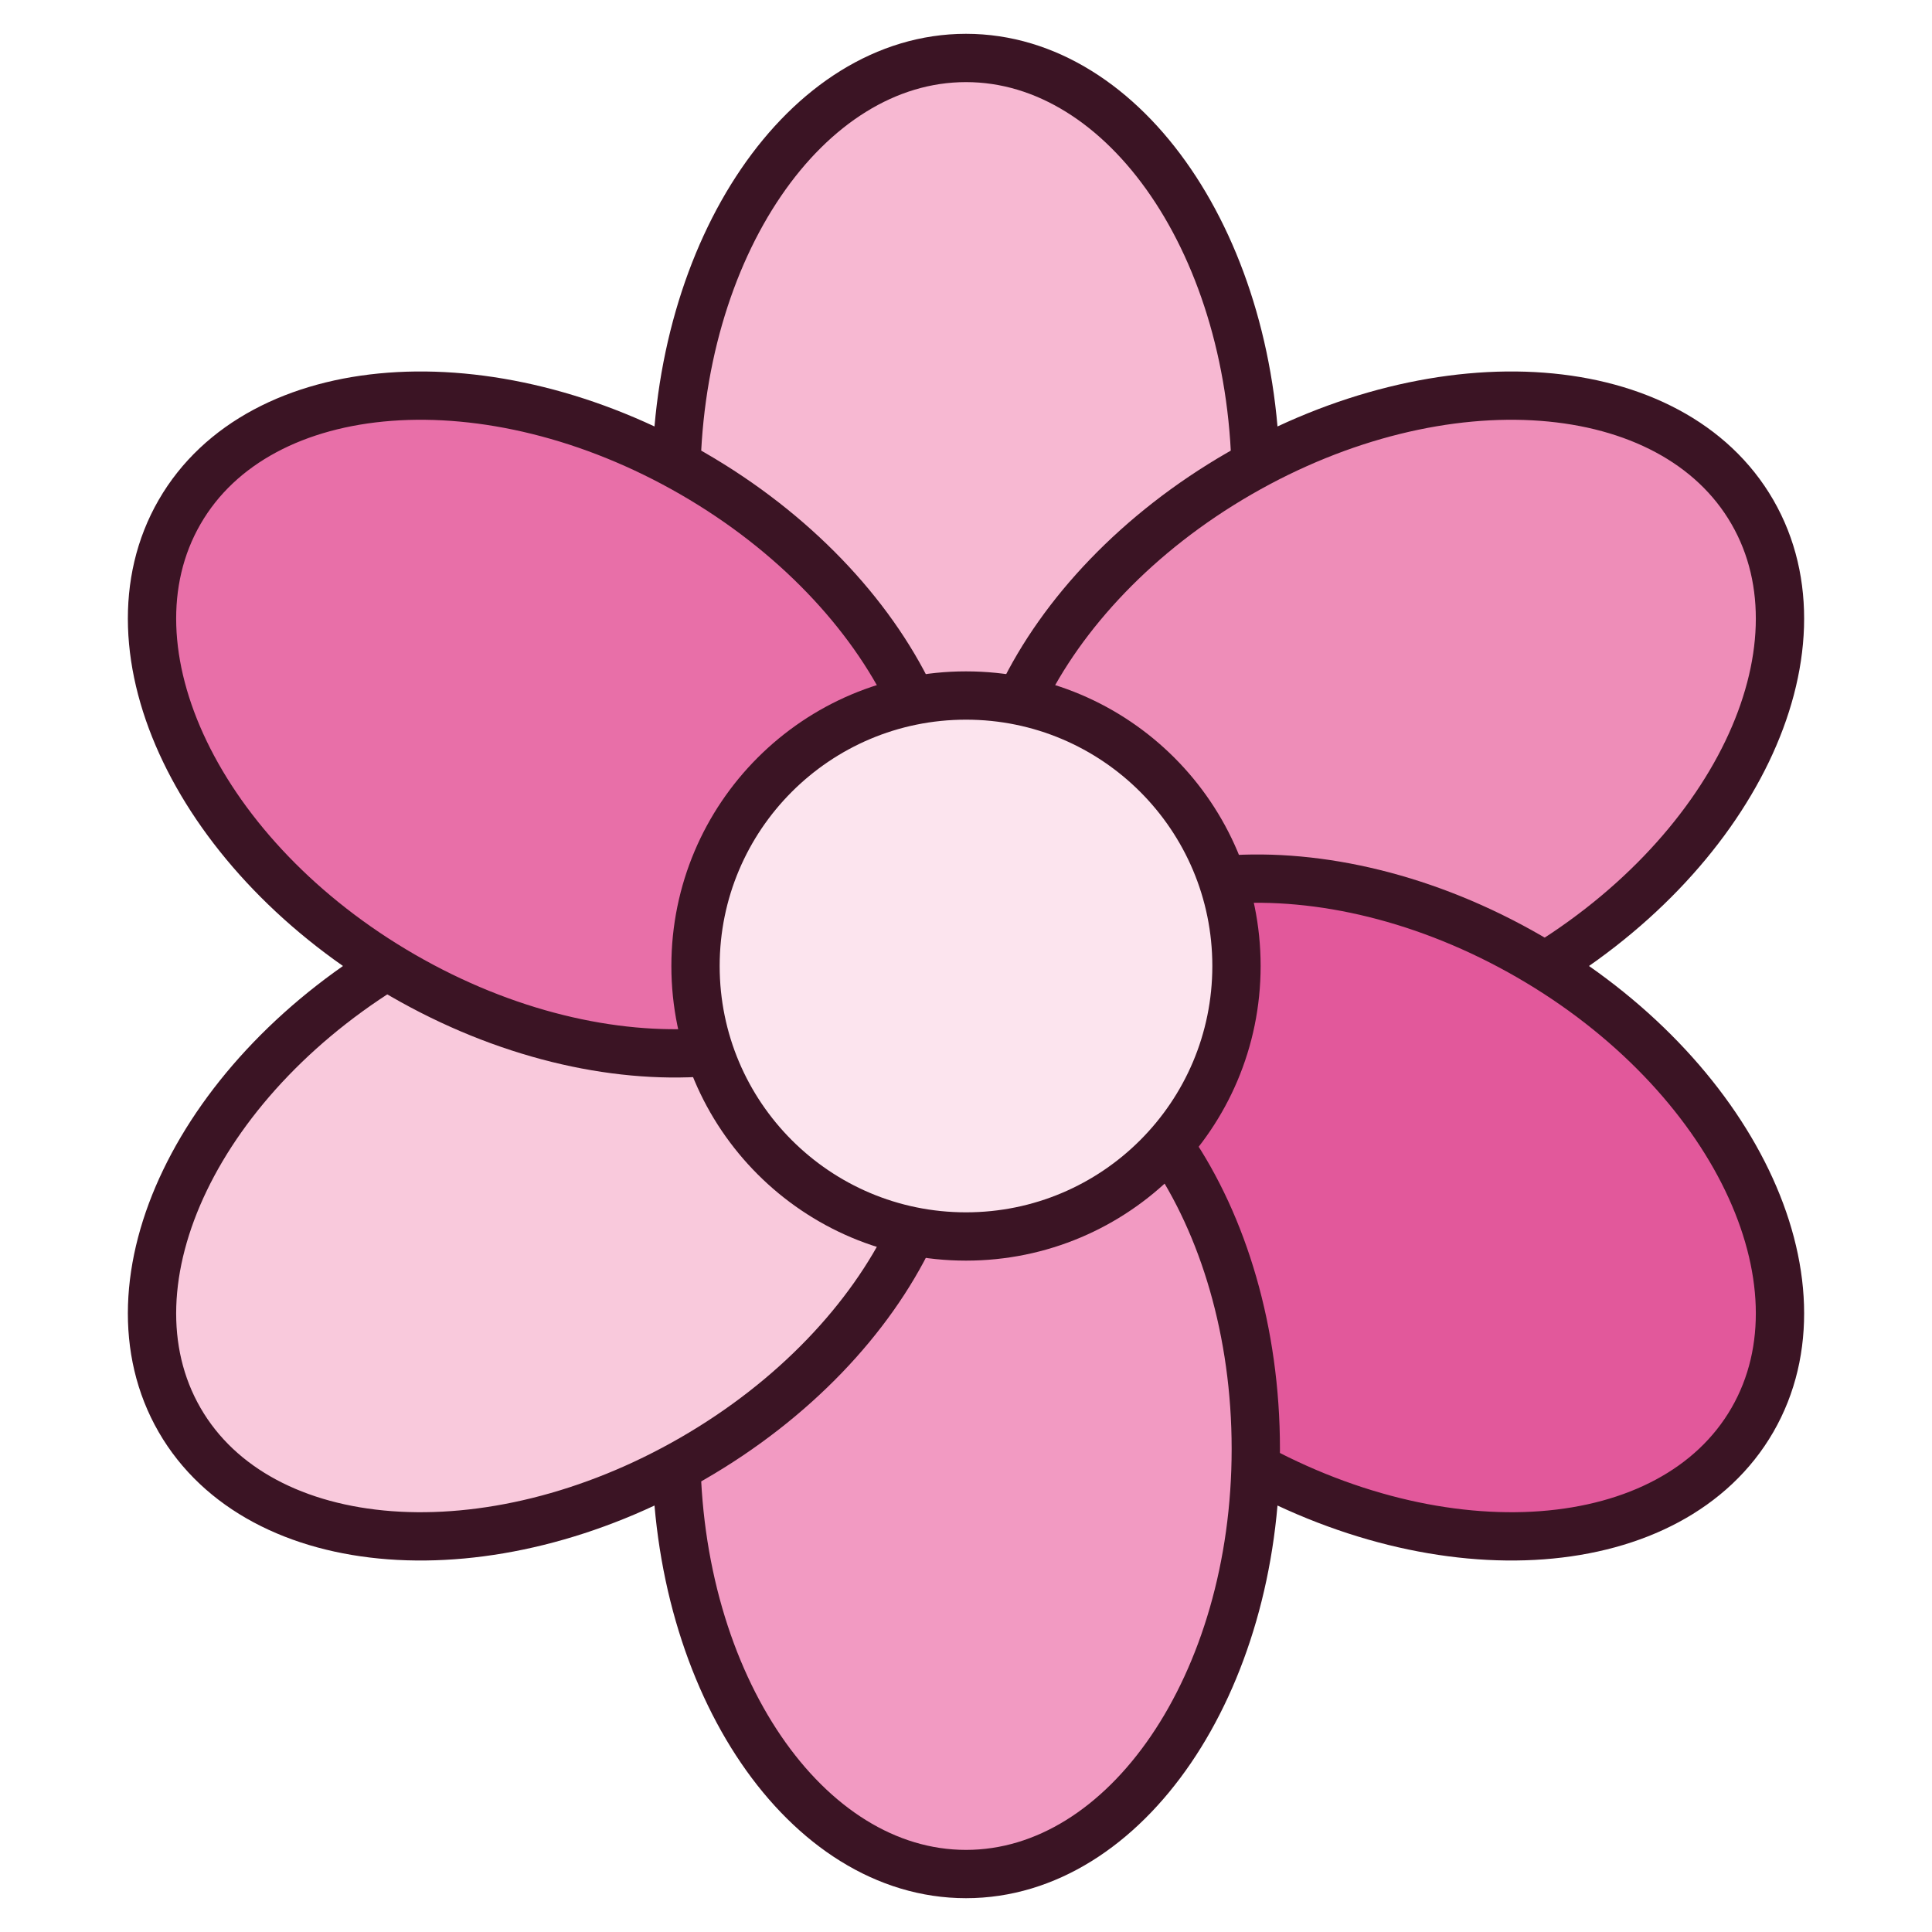
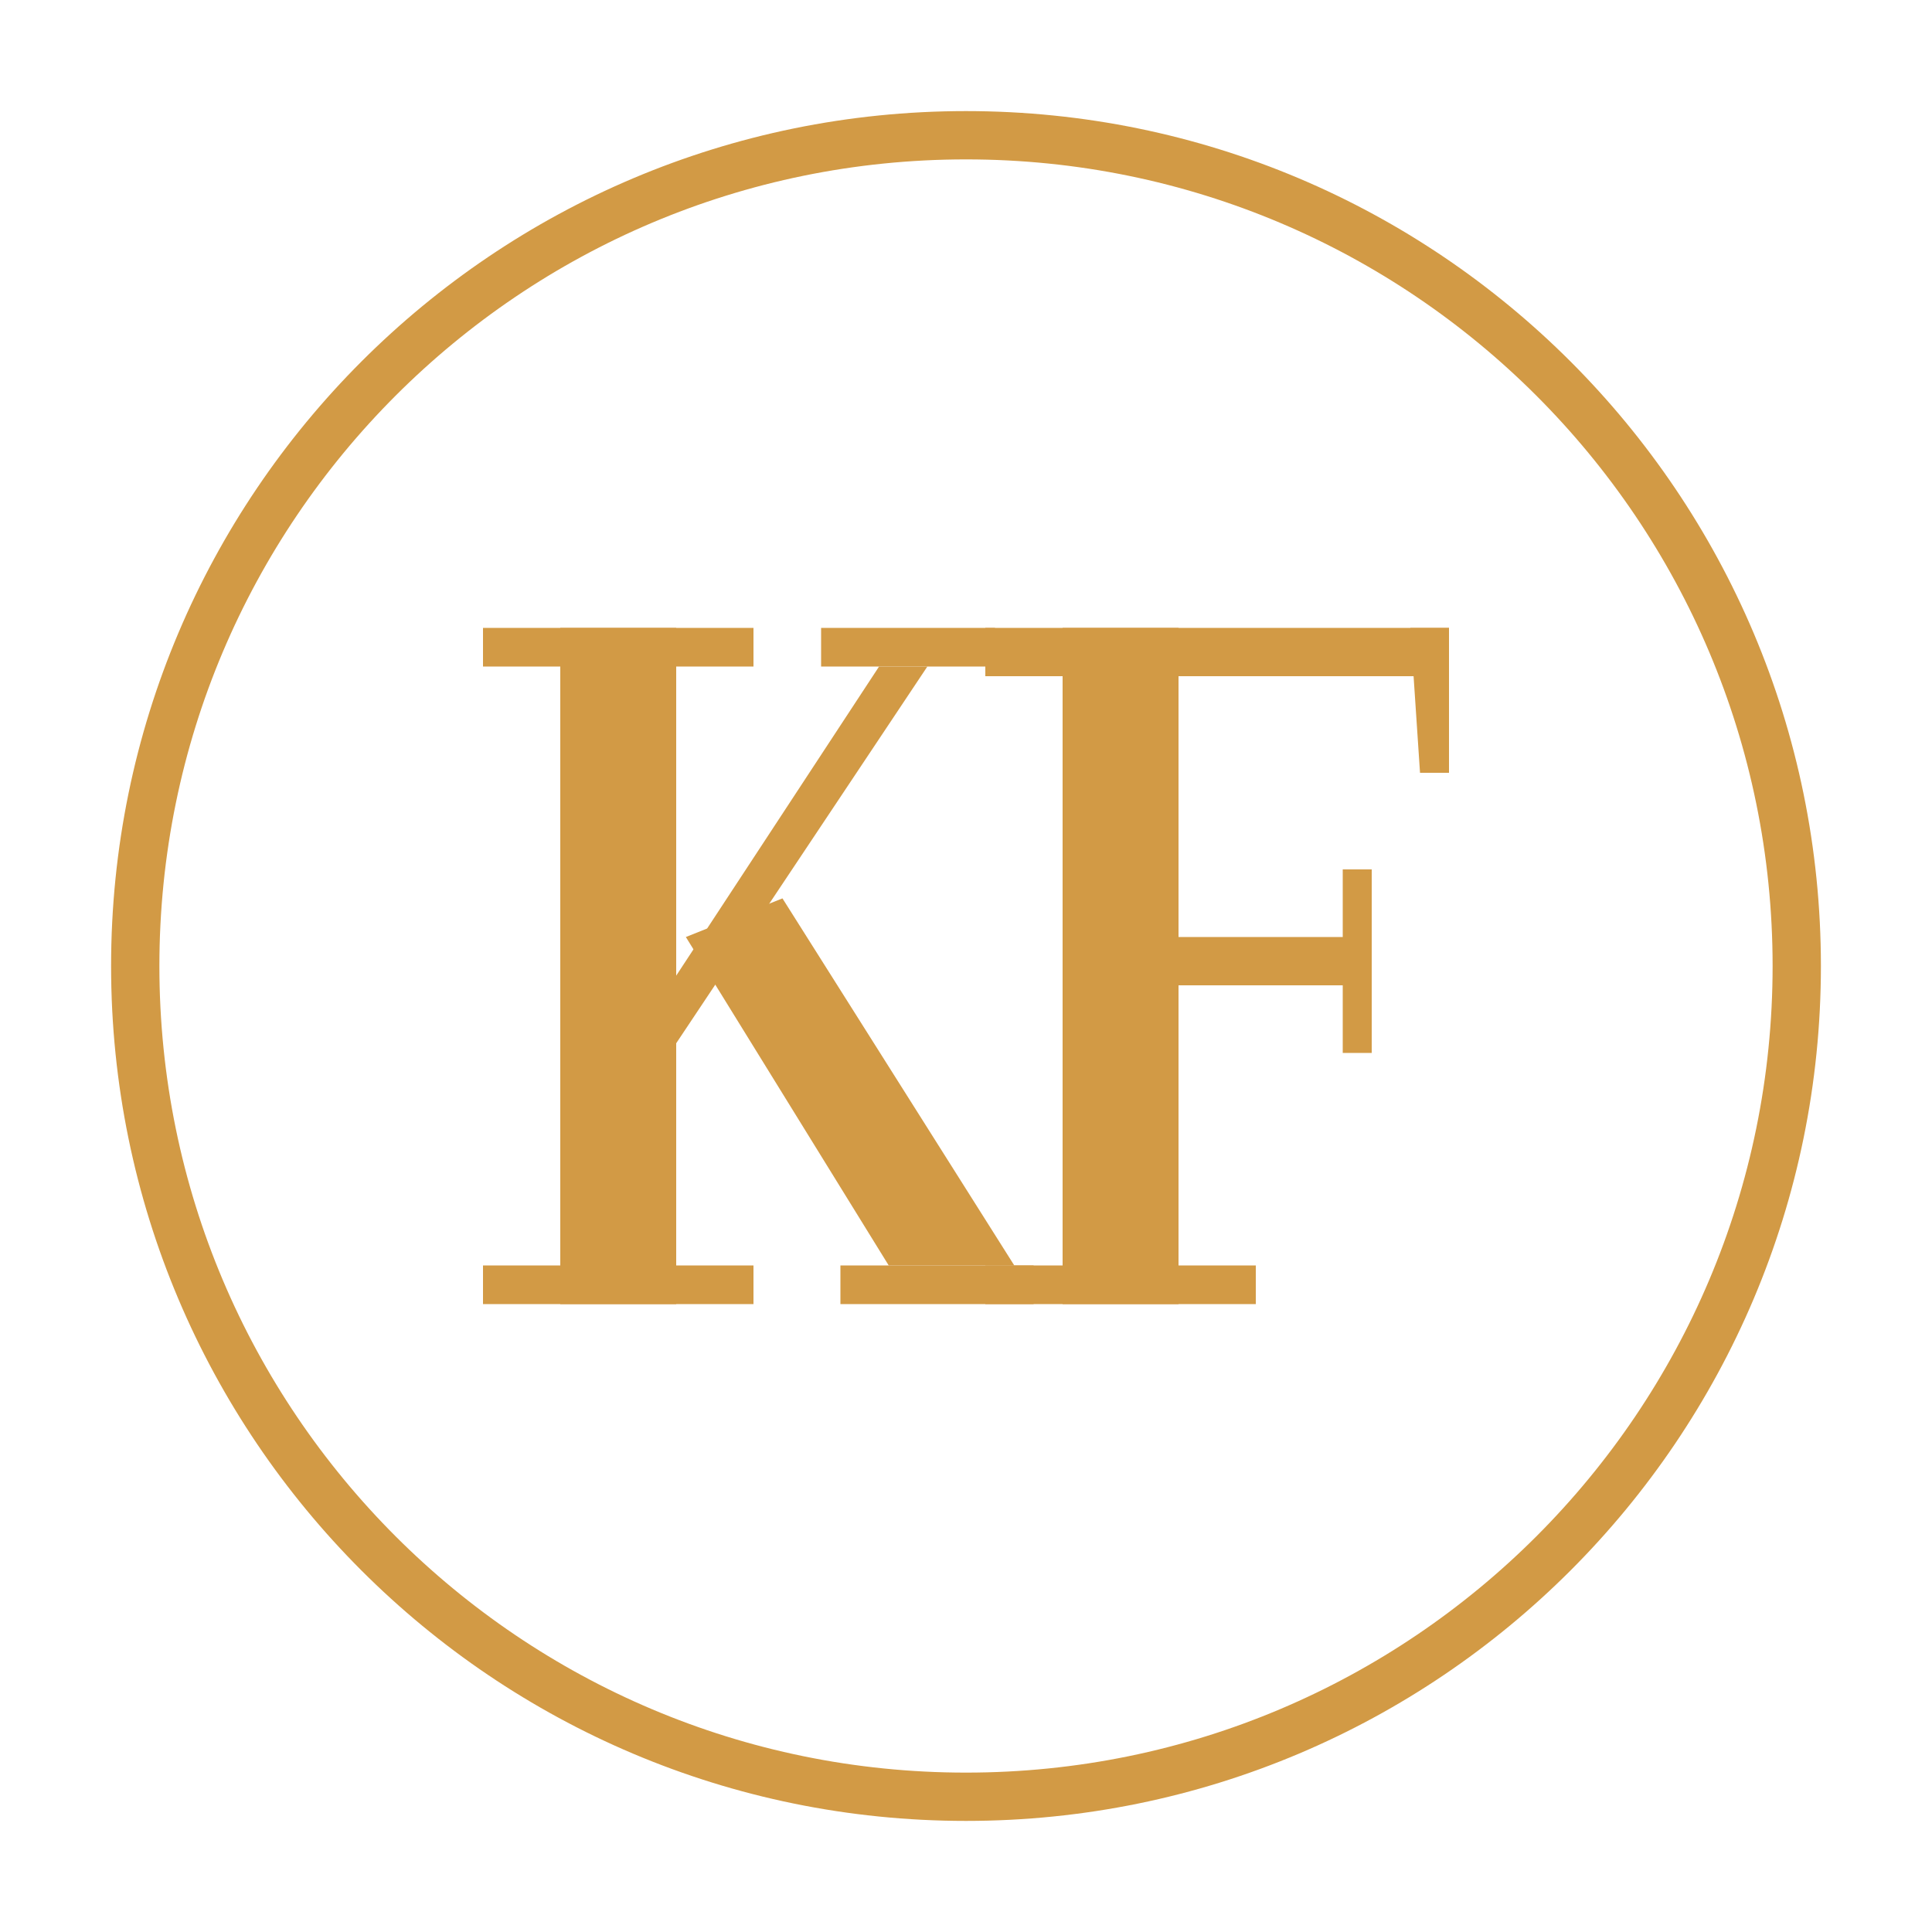
<svg xmlns="http://www.w3.org/2000/svg" viewBox="-100 -100 200 200">
-   <g transform="rotate(0)">
-     <ellipse cx="0" cy="-50" rx="30" ry="44" fill="#F7B8D2" stroke="#3b1424" stroke-width="5" />
+   <circle r="86" fill="none" stroke="#d29a45" stroke-width="5" />
+   <g fill="#d29a45" transform="translate(-2 0)" data-delay="0.18">
+     <rect x="-40" y="-35" width="12" height="70" />
+     <rect x="-48" y="-35" width="28" height="4" />
+     <rect x="-48" y="31" width="28" height="4" />
+     <polygon points="-28,1 -7,-31 -2,-31 -28,8" />
+     <rect x="-13" y="-35" width="18" height="4" />
+     <polygon points="-27,-3 -17,-7 7,31 -6,31" />
+     <rect x="-11" y="31" width="20" height="4" />
  </g>
-   <g transform="rotate(60)">
-     <ellipse cx="0" cy="-50" rx="30" ry="44" fill="#EE8DB8" stroke="#3b1424" stroke-width="5" />
+   <g fill="#d29a45" transform="translate(-2 0)" data-delay="0.32">
+     <rect x="12" y="-35" width="12" height="70" />
+     <rect x="4" y="-35" width="48" height="5" />
+     <polygon points="48,-35 52,-35 52,-20 49,-20" />
+     <rect x="4" y="31" width="28" height="4" />
+     <rect x="24" y="-3" width="20" height="5" />
+     <rect x="41" y="-10" width="3" height="19" />
  </g>
-   <g transform="rotate(120)">
-     <ellipse cx="0" cy="-50" rx="30" ry="44" fill="#E2589B" stroke="#3b1424" stroke-width="5" />
-   </g>
-   <g transform="rotate(180)">
-     <ellipse cx="0" cy="-50" rx="30" ry="44" fill="#F29AC2" stroke="#3b1424" stroke-width="5" />
-   </g>
-   <g transform="rotate(240)">
-     <ellipse cx="0" cy="-50" rx="30" ry="44" fill="#F9C9DC" stroke="#3b1424" stroke-width="5" />
-   </g>
-   <g transform="rotate(300)">
-     <ellipse cx="0" cy="-50" rx="30" ry="44" fill="#E86FA8" stroke="#3b1424" stroke-width="5" />
-   </g>
-   <circle r="28" fill="#FCE4EE" stroke="#3b1424" stroke-width="5" data-delay="0.5" data-mono="hide" />
</svg>
